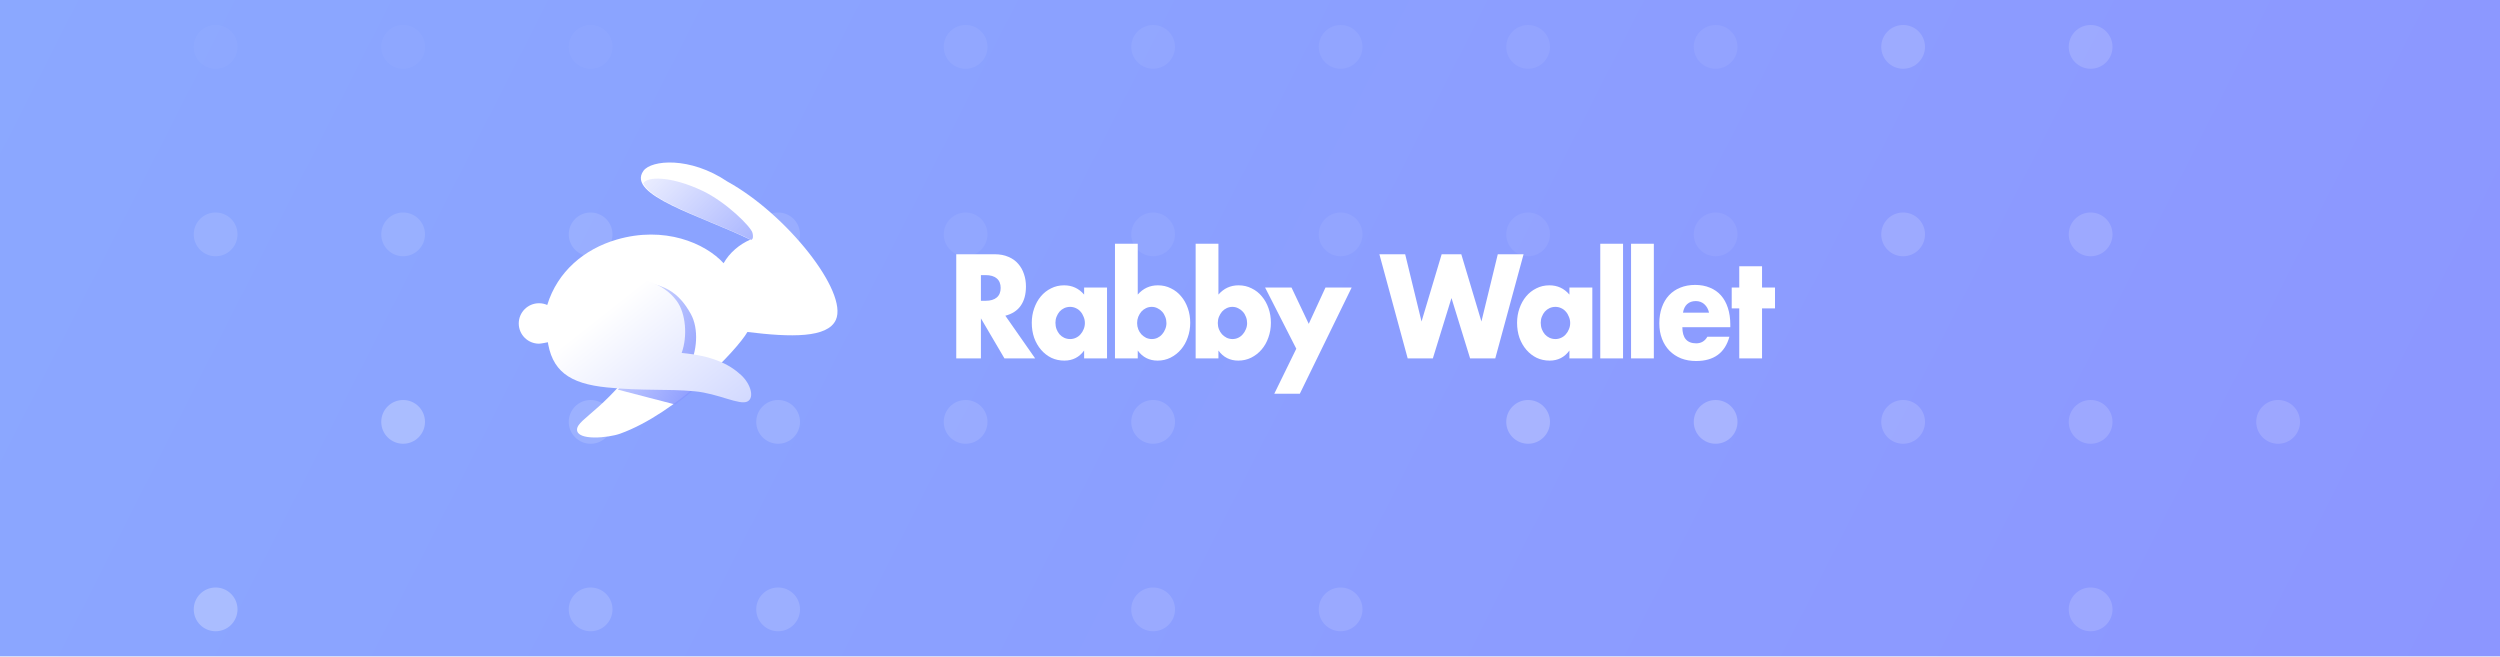
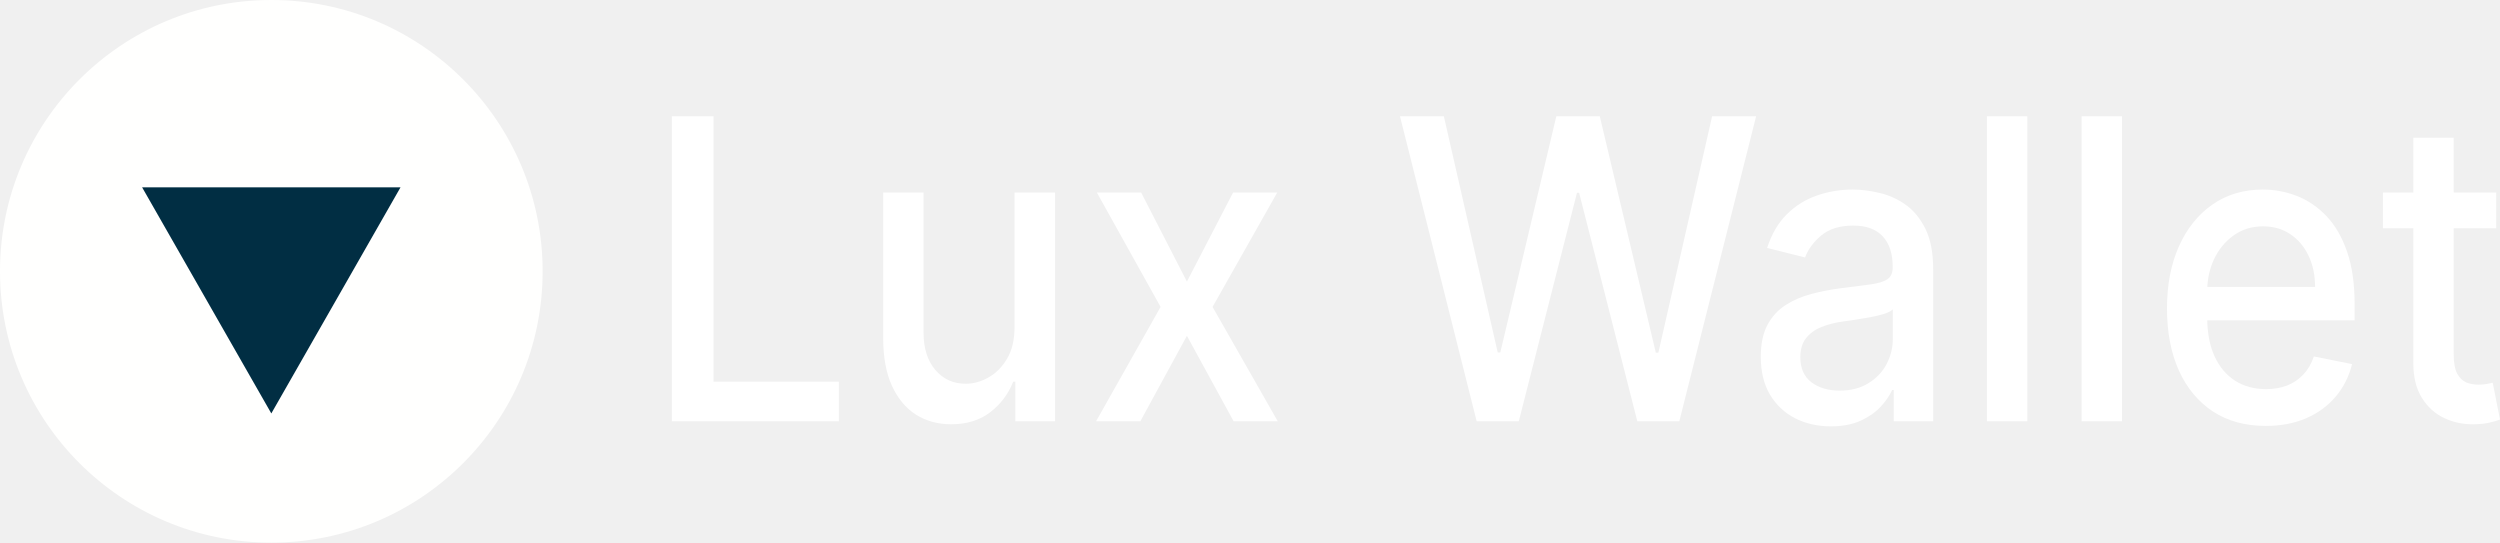
- <svg xmlns="http://www.w3.org/2000/svg" width="400" height="105" viewBox="0 0 400 105" fill="none">
-   <rect width="400" height="105" fill="url(#paint0_linear_35805_10076)" />
-   <path d="M156.946 48.127H157.691C158.469 48.127 159.067 47.95 159.483 47.597C159.899 47.243 160.107 46.735 160.107 46.072C160.107 45.409 159.899 44.901 159.483 44.547C159.067 44.193 158.469 44.017 157.691 44.017H156.946V48.127ZM165.623 57.343H160.711L156.946 50.934V57.343H153V40.68H159.14C159.986 40.68 160.724 40.819 161.355 41.099C161.986 41.365 162.503 41.733 162.905 42.204C163.321 42.676 163.63 43.221 163.831 43.84C164.046 44.459 164.153 45.121 164.153 45.829C164.153 47.096 163.872 48.127 163.308 48.923C162.758 49.703 161.939 50.234 160.852 50.514L165.623 57.343Z" fill="white" />
-   <path d="M168.87 51.641C168.87 52.009 168.93 52.355 169.051 52.68C169.172 52.989 169.333 53.261 169.534 53.497C169.749 53.733 169.997 53.917 170.279 54.05C170.574 54.182 170.89 54.249 171.225 54.249C171.547 54.249 171.849 54.182 172.131 54.05C172.426 53.917 172.675 53.733 172.876 53.497C173.091 53.261 173.259 52.989 173.379 52.68C173.514 52.37 173.581 52.039 173.581 51.685C173.581 51.331 173.514 51 173.379 50.691C173.259 50.367 173.091 50.087 172.876 49.851C172.675 49.615 172.426 49.431 172.131 49.298C171.849 49.166 171.547 49.099 171.225 49.099C170.89 49.099 170.574 49.166 170.279 49.298C169.997 49.431 169.749 49.615 169.534 49.851C169.333 50.087 169.172 50.359 169.051 50.669C168.93 50.963 168.87 51.287 168.87 51.641ZM173.46 46.005H177.124V57.343H173.46V56.083C172.681 57.158 171.628 57.696 170.299 57.696C169.548 57.696 168.856 57.549 168.225 57.254C167.595 56.945 167.044 56.517 166.575 55.972C166.105 55.427 165.736 54.786 165.467 54.05C165.212 53.313 165.085 52.51 165.085 51.641C165.085 50.831 165.212 50.065 165.467 49.343C165.722 48.606 166.078 47.965 166.534 47.42C166.991 46.875 167.534 46.447 168.165 46.138C168.796 45.814 169.494 45.652 170.259 45.652C171.547 45.652 172.614 46.145 173.46 47.133V46.005Z" fill="white" />
-   <path d="M186.63 51.707C186.63 51.354 186.57 51.022 186.449 50.713C186.328 50.389 186.16 50.109 185.946 49.873C185.731 49.637 185.482 49.453 185.201 49.32C184.919 49.173 184.61 49.099 184.275 49.099C183.952 49.099 183.65 49.166 183.369 49.298C183.087 49.431 182.838 49.615 182.624 49.851C182.422 50.087 182.255 50.367 182.12 50.691C182 51 181.939 51.331 181.939 51.685C181.939 52.039 182 52.37 182.12 52.68C182.241 52.989 182.409 53.261 182.624 53.497C182.838 53.718 183.087 53.902 183.369 54.05C183.664 54.182 183.973 54.249 184.295 54.249C184.617 54.249 184.919 54.182 185.201 54.05C185.482 53.917 185.724 53.733 185.925 53.497C186.14 53.261 186.308 52.989 186.429 52.68C186.563 52.37 186.63 52.046 186.63 51.707ZM182.04 39V47.133C182.899 46.145 183.973 45.652 185.261 45.652C186.026 45.652 186.724 45.814 187.355 46.138C187.999 46.447 188.543 46.875 188.986 47.42C189.442 47.95 189.798 48.584 190.053 49.32C190.308 50.042 190.435 50.816 190.435 51.641C190.435 52.481 190.301 53.269 190.032 54.005C189.777 54.742 189.415 55.383 188.945 55.928C188.475 56.473 187.918 56.908 187.274 57.232C186.643 57.541 185.959 57.696 185.221 57.696C183.879 57.696 182.818 57.158 182.04 56.083V57.343H178.396V39H182.04Z" fill="white" />
-   <path d="M199.538 51.707C199.538 51.354 199.478 51.022 199.357 50.713C199.236 50.389 199.069 50.109 198.854 49.873C198.639 49.637 198.391 49.453 198.109 49.32C197.827 49.173 197.518 49.099 197.183 49.099C196.861 49.099 196.559 49.166 196.277 49.298C195.995 49.431 195.747 49.615 195.532 49.851C195.331 50.087 195.163 50.367 195.029 50.691C194.908 51 194.848 51.331 194.848 51.685C194.848 52.039 194.908 52.37 195.029 52.68C195.149 52.989 195.317 53.261 195.532 53.497C195.747 53.718 195.995 53.902 196.277 54.05C196.572 54.182 196.881 54.249 197.203 54.249C197.525 54.249 197.827 54.182 198.109 54.05C198.391 53.917 198.632 53.733 198.834 53.497C199.048 53.261 199.216 52.989 199.337 52.68C199.471 52.37 199.538 52.046 199.538 51.707ZM194.948 39V47.133C195.807 46.145 196.881 45.652 198.169 45.652C198.934 45.652 199.632 45.814 200.263 46.138C200.907 46.447 201.451 46.875 201.894 47.42C202.35 47.95 202.706 48.584 202.961 49.32C203.216 50.042 203.343 50.816 203.343 51.641C203.343 52.481 203.209 53.269 202.941 54.005C202.686 54.742 202.323 55.383 201.854 55.928C201.384 56.473 200.827 56.908 200.183 57.232C199.552 57.541 198.867 57.696 198.129 57.696C196.787 57.696 195.727 57.158 194.948 56.083V57.343H191.304V39H194.948Z" fill="white" />
-   <path d="M207.407 55.796L202.414 46.005H206.642L209.4 51.818L212.077 46.005H216.265L207.97 63H203.884L207.407 55.796Z" fill="white" />
-   <path d="M224.828 40.68L227.445 51.442L230.666 40.68H233.807L237.028 51.442L239.645 40.68H243.772L239.243 57.343H235.216L232.236 47.685L229.257 57.343H225.23L220.701 40.68H224.828Z" fill="white" />
-   <path d="M246.517 51.641C246.517 52.009 246.577 52.355 246.698 52.68C246.818 52.989 246.98 53.261 247.181 53.497C247.396 53.733 247.644 53.917 247.926 54.05C248.221 54.182 248.536 54.249 248.872 54.249C249.194 54.249 249.496 54.182 249.778 54.05C250.073 53.917 250.322 53.733 250.523 53.497C250.738 53.261 250.905 52.989 251.026 52.68C251.16 52.37 251.228 52.039 251.228 51.685C251.228 51.331 251.16 51 251.026 50.691C250.905 50.367 250.738 50.087 250.523 49.851C250.322 49.615 250.073 49.431 249.778 49.298C249.496 49.166 249.194 49.099 248.872 49.099C248.536 49.099 248.221 49.166 247.926 49.298C247.644 49.431 247.396 49.615 247.181 49.851C246.98 50.087 246.818 50.359 246.698 50.669C246.577 50.963 246.517 51.287 246.517 51.641ZM251.107 46.005H254.771V57.343H251.107V56.083C250.328 57.158 249.275 57.696 247.946 57.696C247.194 57.696 246.503 57.549 245.872 57.254C245.241 56.945 244.691 56.517 244.221 55.972C243.752 55.427 243.383 54.786 243.114 54.05C242.859 53.313 242.732 52.51 242.732 51.641C242.732 50.831 242.859 50.065 243.114 49.343C243.369 48.606 243.725 47.965 244.181 47.42C244.637 46.875 245.181 46.447 245.812 46.138C246.443 45.814 247.141 45.652 247.906 45.652C249.194 45.652 250.261 46.145 251.107 47.133V46.005Z" fill="white" />
-   <path d="M259.687 39V57.343H256.043V39H259.687Z" fill="white" />
-   <path d="M264.613 39V57.343H260.969V39H264.613Z" fill="white" />
-   <path d="M273.445 50.028C273.324 49.468 273.076 49.018 272.7 48.68C272.324 48.341 271.868 48.171 271.331 48.171C270.767 48.171 270.304 48.333 269.942 48.657C269.593 48.982 269.371 49.438 269.277 50.028H273.445ZM269.177 52.348C269.177 54.072 269.915 54.934 271.391 54.934C272.183 54.934 272.78 54.58 273.183 53.873H276.706C275.995 56.466 274.216 57.762 271.371 57.762C270.499 57.762 269.7 57.623 268.975 57.343C268.25 57.048 267.626 56.635 267.103 56.105C266.593 55.575 266.197 54.941 265.915 54.204C265.633 53.468 265.492 52.643 265.492 51.729C265.492 50.786 265.627 49.939 265.895 49.188C266.163 48.422 266.546 47.773 267.043 47.243C267.539 46.713 268.136 46.308 268.834 46.028C269.546 45.733 270.344 45.586 271.23 45.586C272.102 45.586 272.888 45.733 273.586 46.028C274.283 46.308 274.874 46.72 275.357 47.265C275.84 47.81 276.209 48.481 276.464 49.276C276.719 50.057 276.847 50.941 276.847 51.928V52.348H269.177Z" fill="white" />
-   <path d="M281.926 49.343V57.343H278.282V49.343H277.074V46.005H278.282V42.602H281.926V46.005H284V49.343H281.926Z" fill="white" />
-   <path d="M133.739 51.176C135.742 46.712 125.84 34.242 116.379 29.046C110.416 25.021 104.202 25.574 102.944 27.342C100.182 31.22 112.089 34.506 120.052 38.341C118.34 39.083 116.727 40.414 115.779 42.116C112.81 38.883 106.294 36.099 98.648 38.341C93.496 39.852 89.214 43.415 87.559 48.796C87.157 48.618 86.712 48.519 86.243 48.519C84.452 48.519 83 49.968 83 51.754C83 53.541 84.452 54.989 86.243 54.989C86.575 54.989 87.613 54.767 87.613 54.767L104.202 54.887C97.568 65.385 92.325 66.92 92.325 68.739C92.325 70.558 97.342 70.065 99.225 69.387C108.242 66.141 117.927 56.027 119.589 53.115C126.568 53.984 132.433 54.087 133.739 51.176Z" fill="url(#paint1_linear_35805_10076)" />
-   <path fill-rule="evenodd" clip-rule="evenodd" d="M120.191 38.385C120.192 38.385 120.192 38.385 120.193 38.385C120.561 38.24 120.502 37.694 120.4 37.266C120.168 36.281 116.158 32.307 112.392 30.528C107.262 28.103 103.484 28.228 102.925 29.345C103.97 31.495 108.816 33.513 113.876 35.621C116.035 36.52 118.234 37.435 120.193 38.384C120.192 38.385 120.192 38.385 120.191 38.385Z" fill="url(#paint2_linear_35805_10076)" />
-   <path fill-rule="evenodd" clip-rule="evenodd" d="M113.682 60.019C112.644 59.621 111.472 59.256 110.138 58.925C111.559 56.374 111.857 52.597 110.516 50.209C108.632 46.858 106.268 45.074 100.774 45.074C97.753 45.074 89.617 46.095 89.473 52.91C89.458 53.625 89.473 54.281 89.524 54.883L104.38 54.991C102.378 58.179 100.502 60.543 98.86 62.341C100.832 62.847 102.458 63.273 103.952 63.664C105.37 64.034 106.667 64.374 108.026 64.722C110.074 63.224 111.999 61.592 113.682 60.019Z" fill="url(#paint3_linear_35805_10076)" />
-   <path d="M87.576 54.182C88.183 59.358 91.115 61.386 97.106 61.987C103.097 62.587 106.534 62.184 111.109 62.602C114.93 62.951 118.342 64.905 119.608 64.23C120.747 63.622 120.11 61.427 118.586 60.018C116.61 58.192 113.875 56.923 109.064 56.472C110.022 53.838 109.754 50.144 108.265 48.135C106.111 45.229 102.137 43.915 97.106 44.489C91.85 45.089 86.814 47.685 87.576 54.182Z" fill="url(#paint4_linear_35805_10076)" />
-   <circle opacity="0.1" cx="34.5" cy="7.5" r="3.5" fill="white" fill-opacity="0.3" />
-   <circle opacity="0.4" cx="34.5" cy="37.5" r="3.5" fill="white" fill-opacity="0.3" />
-   <circle opacity="0.9" cx="34.5" cy="97.5" r="3.5" fill="white" fill-opacity="0.3" />
-   <circle opacity="0.1" cx="64.5" cy="7.5" r="3.5" fill="white" fill-opacity="0.3" />
-   <circle opacity="0.4" cx="64.5" cy="37.5" r="3.5" fill="white" fill-opacity="0.3" />
-   <circle opacity="0.9" cx="64.5" cy="67.5" r="3.5" fill="white" fill-opacity="0.3" />
-   <circle opacity="0.1" cx="94.5" cy="7.5" r="3.5" fill="white" fill-opacity="0.3" />
-   <circle opacity="0.4" cx="94.5" cy="37.5" r="3.5" fill="white" fill-opacity="0.3" />
-   <circle opacity="0.5" cx="94.5" cy="67.5" r="3.5" fill="white" fill-opacity="0.3" />
-   <circle opacity="0.5" cx="94.5" cy="97.5" r="3.5" fill="white" fill-opacity="0.3" />
-   <circle opacity="0.4" cx="124.5" cy="37.5" r="3.5" fill="white" fill-opacity="0.3" />
-   <circle opacity="0.5" cx="124.5" cy="67.5" r="3.5" fill="white" fill-opacity="0.3" />
-   <circle opacity="0.5" cx="124.5" cy="97.5" r="3.5" fill="white" fill-opacity="0.3" />
-   <circle opacity="0.2" cx="154.5" cy="7.5" r="3.5" fill="white" fill-opacity="0.3" />
-   <circle opacity="0.2" cx="154.5" cy="37.5" r="3.5" fill="white" fill-opacity="0.3" />
-   <circle opacity="0.4" cx="154.5" cy="67.5" r="3.5" fill="white" fill-opacity="0.3" />
-   <circle opacity="0.2" cx="184.5" cy="7.5" r="3.5" fill="white" fill-opacity="0.3" />
-   <circle opacity="0.2" cx="184.5" cy="37.5" r="3.5" fill="white" fill-opacity="0.3" />
-   <circle opacity="0.4" cx="184.5" cy="67.5" r="3.5" fill="white" fill-opacity="0.3" />
-   <circle opacity="0.4" cx="184.5" cy="97.5" r="3.5" fill="white" fill-opacity="0.3" />
-   <circle opacity="0.2" cx="214.5" cy="7.5" r="3.5" fill="white" fill-opacity="0.3" />
-   <circle opacity="0.2" cx="214.5" cy="37.5" r="3.5" fill="white" fill-opacity="0.3" />
-   <circle opacity="0.4" cx="214.5" cy="97.5" r="3.5" fill="white" fill-opacity="0.3" />
-   <circle opacity="0.2" cx="244.5" cy="7.5" r="3.5" fill="white" fill-opacity="0.3" />
-   <circle opacity="0.2" cx="244.5" cy="37.5" r="3.5" fill="white" fill-opacity="0.3" />
-   <circle opacity="0.8" cx="244.5" cy="67.5" r="3.5" fill="white" fill-opacity="0.3" />
-   <circle opacity="0.2" cx="274.5" cy="7.5" r="3.5" fill="white" fill-opacity="0.3" />
-   <circle opacity="0.2" cx="274.5" cy="37.5" r="3.5" fill="white" fill-opacity="0.3" />
-   <circle opacity="0.8" cx="274.5" cy="67.5" r="3.5" fill="white" fill-opacity="0.3" />
-   <circle opacity="0.5" cx="304.5" cy="7.5" r="3.5" fill="white" fill-opacity="0.3" />
-   <circle opacity="0.5" cx="304.5" cy="37.5" r="3.5" fill="white" fill-opacity="0.3" />
-   <circle opacity="0.5" cx="304.5" cy="67.5" r="3.5" fill="white" fill-opacity="0.3" />
-   <circle opacity="0.5" cx="334.5" cy="7.5" r="3.5" fill="white" fill-opacity="0.3" />
-   <circle opacity="0.5" cx="334.5" cy="37.5" r="3.5" fill="white" fill-opacity="0.3" />
-   <circle opacity="0.5" cx="334.5" cy="67.5" r="3.5" fill="white" fill-opacity="0.3" />
-   <circle opacity="0.5" cx="334.5" cy="97.5" r="3.5" fill="white" fill-opacity="0.3" />
-   <circle opacity="0.5" cx="364.5" cy="67.5" r="3.5" fill="white" fill-opacity="0.3" />
-   <defs>
-     <linearGradient id="paint0_linear_35805_10076" x1="0" y1="0" x2="358.512" y2="182.091" gradientUnits="userSpaceOnUse">
-       <stop stop-color="#8BA8FF" />
-       <stop offset="1" stop-color="#8C96FF" />
-     </linearGradient>
-     <linearGradient id="paint1_linear_35805_10076" x1="98.048" y1="47.223" x2="133.295" y2="57.244" gradientUnits="userSpaceOnUse">
-       <stop stop-color="white" />
-       <stop offset="1" stop-color="white" />
-     </linearGradient>
-     <linearGradient id="paint2_linear_35805_10076" x1="127.494" y1="46.627" x2="102.026" y2="21.183" gradientUnits="userSpaceOnUse">
-       <stop stop-color="#8697FF" />
-       <stop offset="1" stop-color="#8697FF" stop-opacity="0" />
-     </linearGradient>
-     <linearGradient id="paint3_linear_35805_10076" x1="114.388" y1="60.909" x2="89.964" y2="46.913" gradientUnits="userSpaceOnUse">
-       <stop stop-color="#8697FF" />
-       <stop offset="1" stop-color="#8697FF" stop-opacity="0" />
-     </linearGradient>
-     <linearGradient id="paint4_linear_35805_10076" x1="100.34" y1="47.035" x2="116.889" y2="67.992" gradientUnits="userSpaceOnUse">
-       <stop stop-color="white" />
-       <stop offset="0.984" stop-color="#D1D8FF" />
-     </linearGradient>
-   </defs>
+ <svg xmlns="http://www.w3.org/2000/svg" width="387" height="84" viewBox="0 0 387 84" fill="none">
+   <circle cx="42" cy="42" r="42" fill="#FFFFFE" />
+   <path d="M42 64L62 29H22L42 64Z" fill="#012E43" />
+   <path d="M104 65.216V18H110.458V59.084H129.852V65.216H104Z" fill="white" />
+   <path d="M157.051 50.53V29.804H163.321V65.216H157.177V59.084H156.842C156.104 60.974 154.92 62.55 153.29 63.81C151.673 65.055 149.66 65.677 147.25 65.677C145.188 65.677 143.363 65.178 141.774 64.179C140.2 63.164 138.96 61.666 138.054 59.683C137.163 57.7 136.717 55.249 136.717 52.328V29.804H142.966V51.499C142.966 53.912 143.572 55.833 144.784 57.262C145.996 58.692 147.57 59.406 149.507 59.406C150.677 59.406 151.841 59.084 152.997 58.438C154.167 57.792 155.136 56.816 155.902 55.51C156.682 54.204 157.065 52.544 157.051 50.53Z" fill="white" />
+   <path d="M176.649 29.804L183.734 43.591L190.881 29.804H197.715L187.705 47.51L197.799 65.216H190.965L183.734 51.983L176.524 65.216H169.669L179.659 47.51L169.794 29.804H176.649Z" fill="white" />
+   <path d="M228.588 65.216L216.717 18H223.509L231.848 54.565H232.245L240.918 18H247.647L256.32 54.588H256.717L265.035 18H271.848L259.957 65.216H253.457L244.45 29.85H244.115L235.108 65.216H228.588Z" fill="white" />
+   <path d="M283.416 66C281.381 66 279.542 65.585 277.898 64.755C276.254 63.91 274.952 62.688 273.99 61.089C273.043 59.491 272.569 57.531 272.569 55.21C272.569 53.212 272.917 51.568 273.614 50.277C274.311 48.986 275.251 47.964 276.435 47.21C277.62 46.457 278.943 45.889 280.406 45.504C281.869 45.12 283.36 44.828 284.878 44.628C286.801 44.382 288.362 44.182 289.56 44.029C290.758 43.86 291.629 43.591 292.172 43.222C292.715 42.853 292.987 42.254 292.987 41.424V41.262C292.987 39.249 292.472 37.689 291.441 36.582C290.424 35.475 288.905 34.922 286.885 34.922C284.781 34.922 283.123 35.437 281.911 36.467C280.713 37.481 279.884 38.611 279.424 39.856L273.551 38.38C274.248 36.229 275.265 34.492 276.603 33.17C277.954 31.833 279.507 30.865 281.263 30.265C283.018 29.65 284.864 29.343 286.801 29.343C288.083 29.343 289.441 29.512 290.876 29.85C292.325 30.173 293.677 30.772 294.931 31.648C296.199 32.525 297.237 33.777 298.045 35.406C298.853 37.02 299.257 39.118 299.257 41.7V65.216H293.154V60.375H292.904C292.499 61.266 291.893 62.142 291.085 63.003C290.277 63.864 289.239 64.578 287.971 65.147C286.704 65.716 285.185 66 283.416 66ZM284.774 60.467C286.502 60.467 287.978 60.09 289.204 59.337C290.444 58.584 291.385 57.6 292.026 56.386C292.681 55.157 293.008 53.843 293.008 52.444V47.879C292.785 48.125 292.353 48.355 291.712 48.571C291.085 48.77 290.368 48.947 289.56 49.101C288.752 49.239 287.964 49.37 287.198 49.493C286.432 49.6 285.791 49.693 285.276 49.77C284.063 49.938 282.956 50.223 281.953 50.623C280.963 51.022 280.169 51.599 279.57 52.352C278.985 53.089 278.692 54.073 278.692 55.303C278.692 57.009 279.264 58.3 280.406 59.176C281.549 60.036 283.005 60.467 284.774 60.467Z" fill="white" />
+   <path d="M313.828 18V65.216H307.58V18H313.828Z" fill="white" />
+   <path d="M328.484 18V65.216H322.235V18H328.484Z" fill="white" />
+   <path d="M350.725 65.931C347.562 65.931 344.839 65.185 342.554 63.694C340.283 62.188 338.527 60.075 337.287 57.355C336.061 54.619 335.448 51.414 335.448 47.741C335.448 44.113 336.061 40.916 337.287 38.15C338.527 35.383 340.255 33.224 342.47 31.672C344.699 30.119 347.305 29.343 350.286 29.343C352.097 29.343 353.853 29.673 355.553 30.334C357.252 30.995 358.778 32.033 360.129 33.447C361.481 34.861 362.547 36.697 363.327 38.957C364.107 41.201 364.497 43.929 364.497 47.141V49.585H338.98V44.421H358.374C358.374 42.607 358.04 41.001 357.371 39.602C356.702 38.188 355.762 37.074 354.55 36.259C353.351 35.445 351.944 35.038 350.328 35.038C348.572 35.038 347.04 35.514 345.73 36.467C344.435 37.404 343.431 38.634 342.721 40.156C342.024 41.662 341.676 43.299 341.676 45.066V49.101C341.676 51.468 342.052 53.481 342.804 55.141C343.571 56.801 344.637 58.069 346.002 58.945C347.367 59.806 348.963 60.236 350.788 60.236C351.972 60.236 353.052 60.052 354.027 59.683C355.002 59.299 355.845 58.73 356.556 57.977C357.266 57.224 357.81 56.294 358.186 55.187L364.1 56.363C363.627 58.284 362.777 59.967 361.551 61.412C360.338 62.842 358.813 63.956 356.974 64.755C355.149 65.539 353.066 65.931 350.725 65.931Z" fill="white" />
+   <path d="M386.415 29.804V35.337H368.881V29.804H386.415ZM373.583 21.32H379.832V54.818C379.832 56.156 380.013 57.162 380.375 57.839C380.737 58.499 381.204 58.953 381.775 59.199C382.361 59.429 382.994 59.545 383.677 59.545C384.179 59.545 384.618 59.506 384.994 59.429C385.37 59.352 385.662 59.291 385.871 59.245L387 64.939C386.638 65.093 386.122 65.247 385.454 65.401C384.785 65.57 383.949 65.662 382.946 65.677C381.302 65.708 379.769 65.385 378.348 64.709C376.927 64.033 375.777 62.987 374.9 61.574C374.022 60.16 373.583 58.384 373.583 56.248V21.32Z" fill="white" />
</svg>
